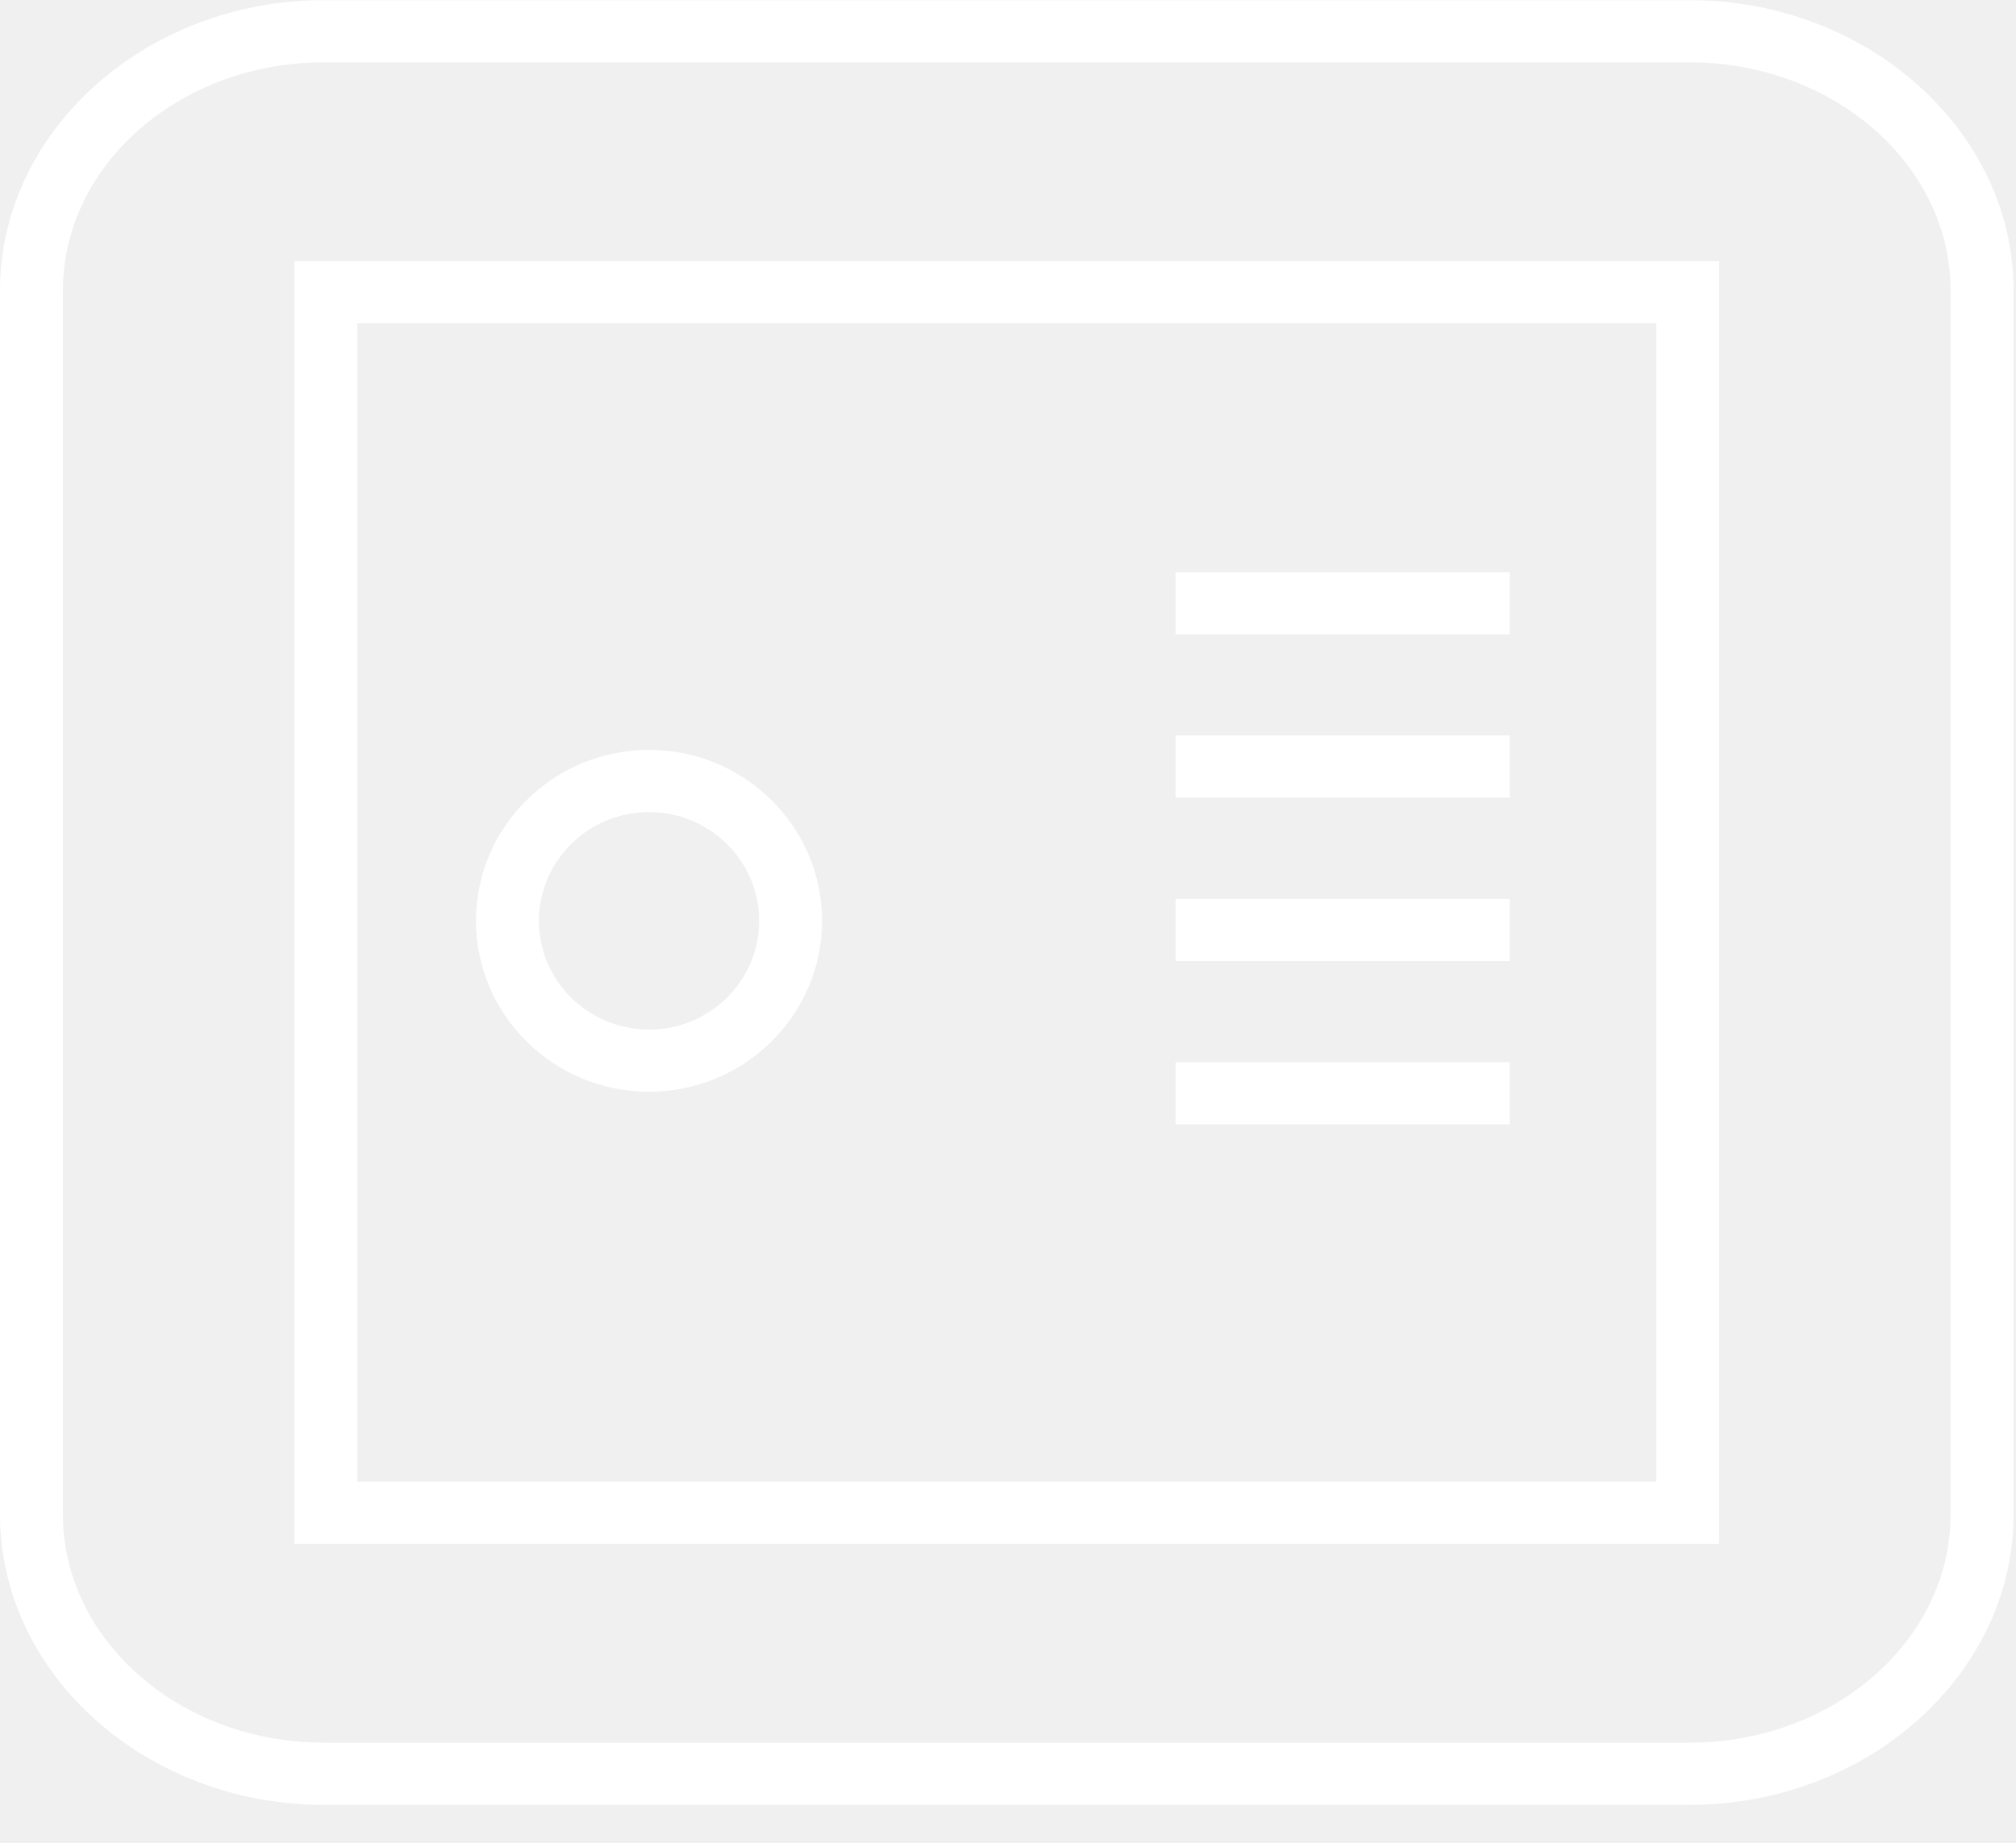
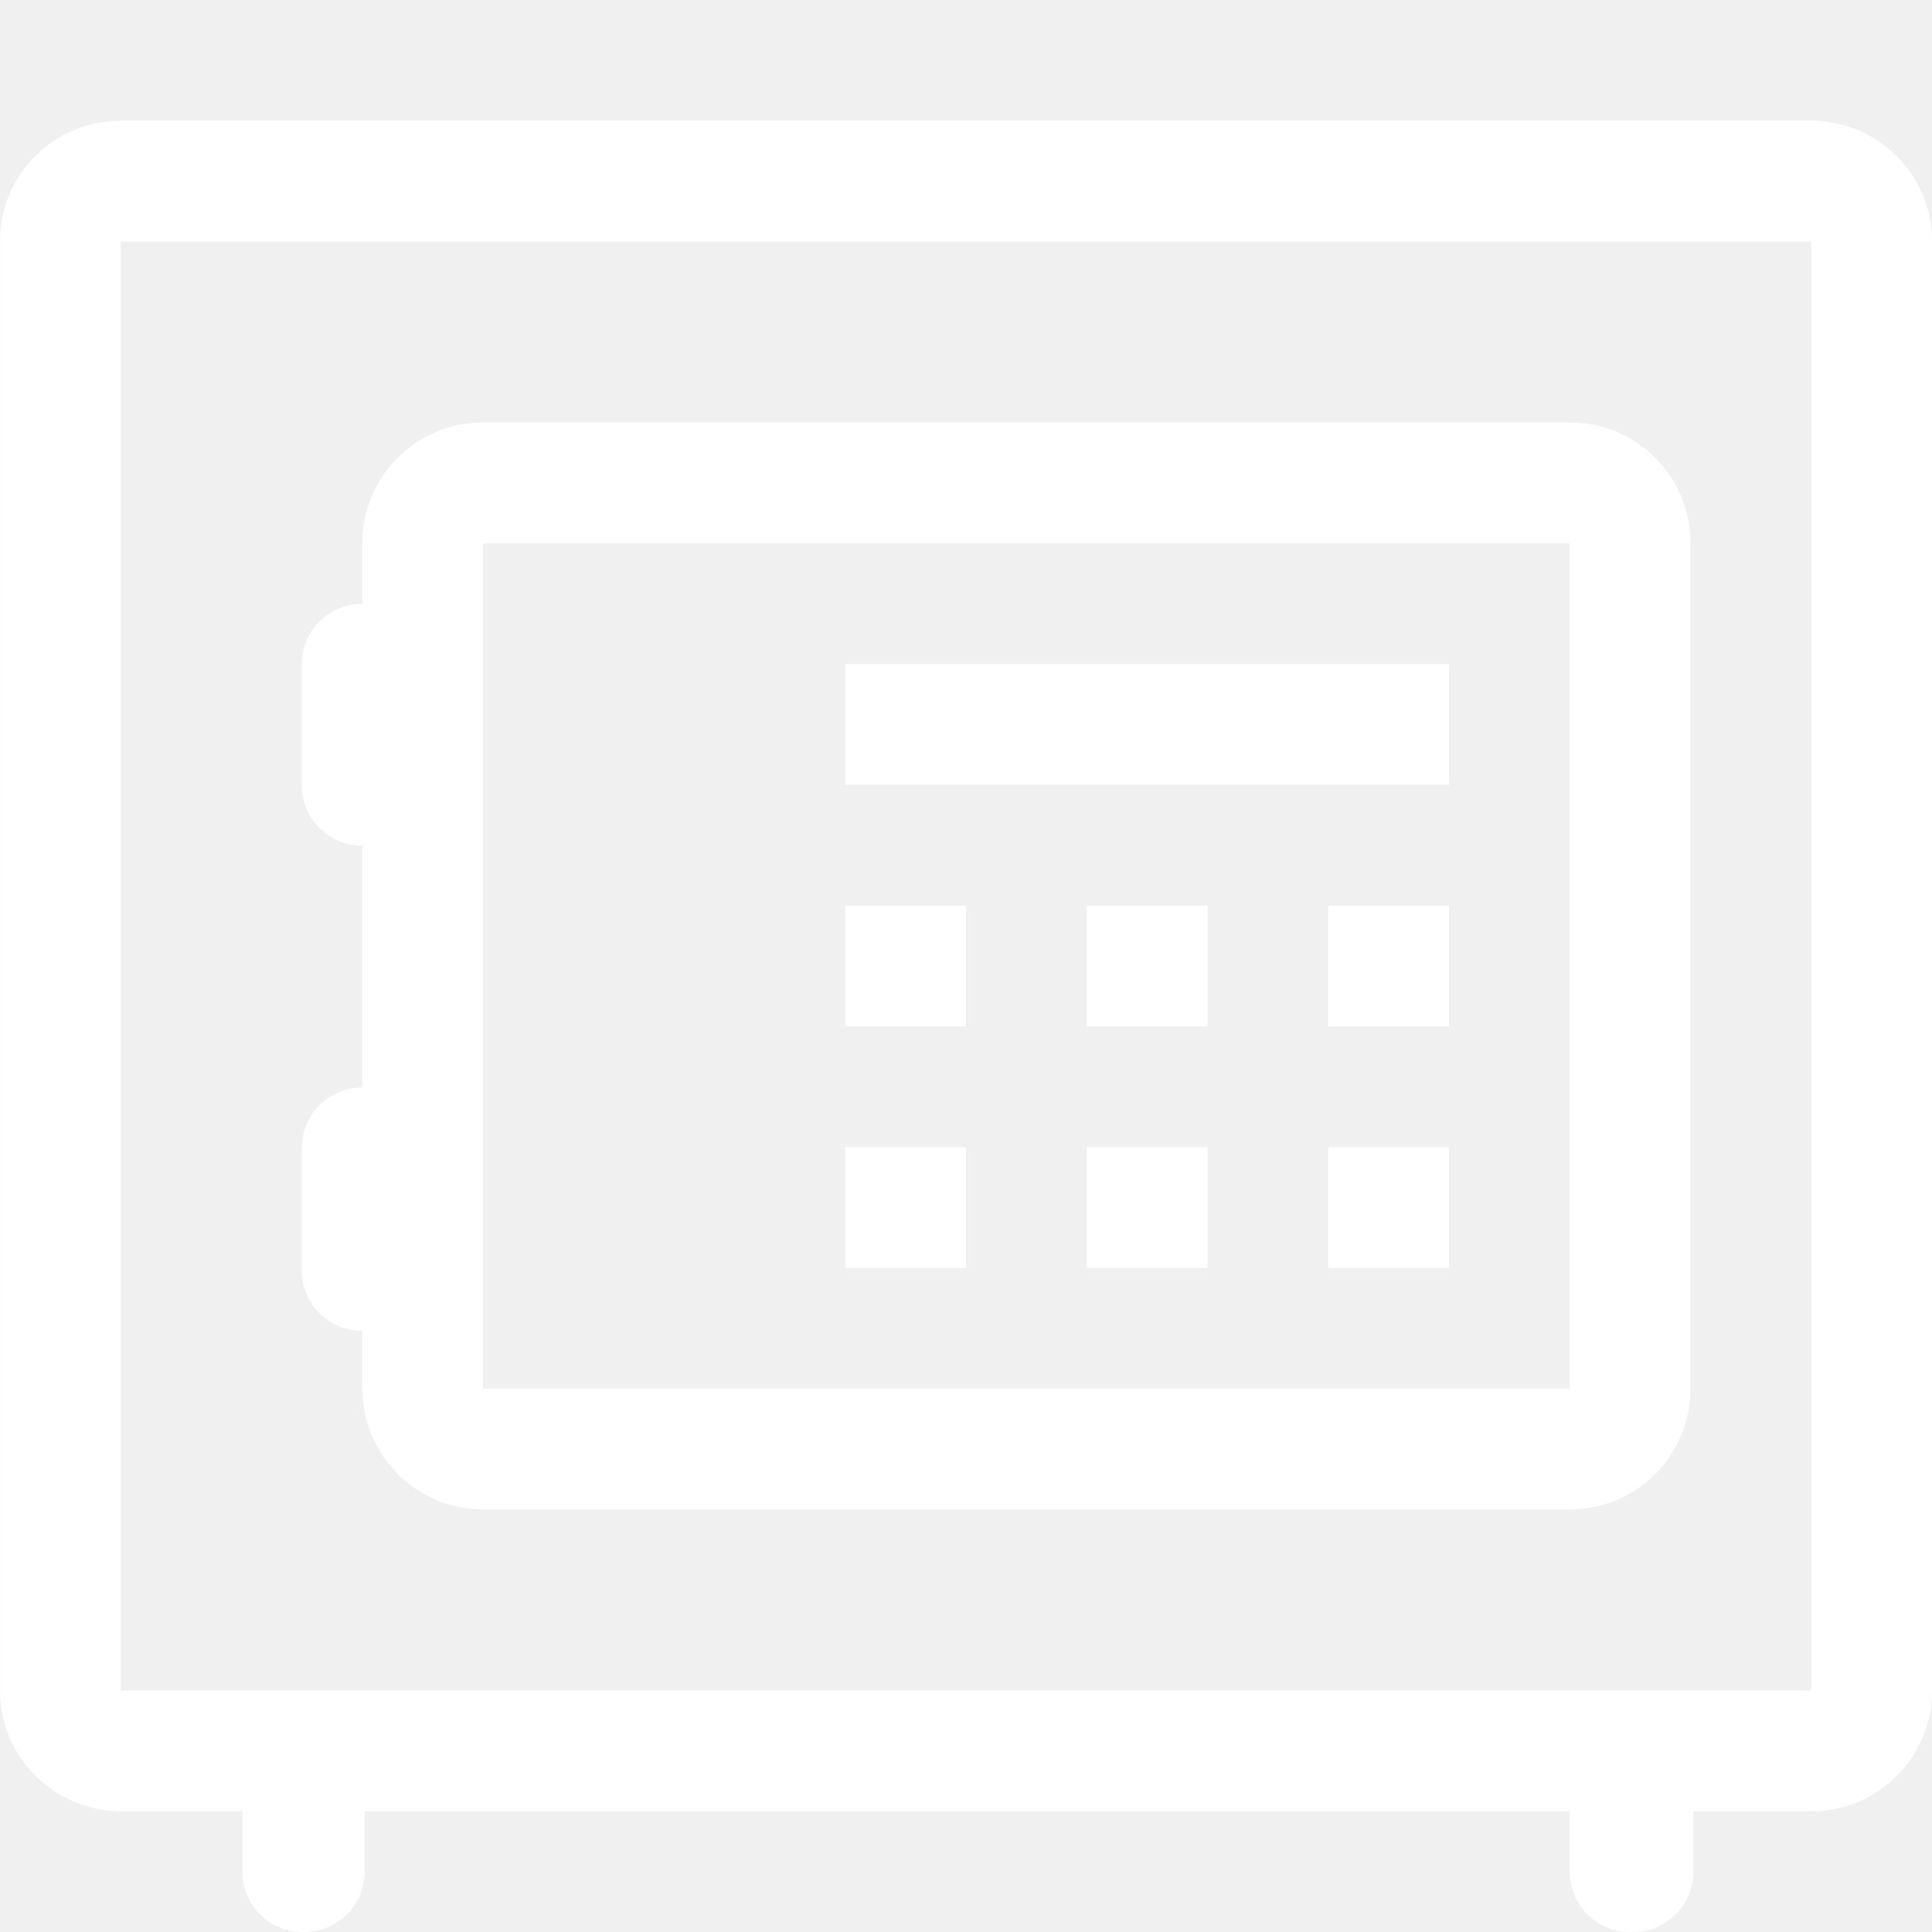
- <svg xmlns="http://www.w3.org/2000/svg" xmlns:xlink="http://www.w3.org/1999/xlink" width="35px" height="32px" viewBox="0 0 35 32" version="1.1">
-   <defs>
-     <path id="path-1" d="M0,0.002 L34.958,0.002 L34.958,34 L0,34" />
-     <path id="path-3" d="M0,0.002 L34.958,0.002 L34.958,34 L0,34 L0,0.002 Z" />
-   </defs>
-   <g id="Design" stroke="none" stroke-width="1" fill="none" fill-rule="evenodd">
-     <g id="3a-Sync-files-and-photos" transform="translate(-266, -810)">
-       <g id="Section-1" transform="translate(0, 711)">
-         <g id="1" transform="translate(266, 95)">
-           <g id="coffre-fort" transform="translate(0, 4)">
-             <g id="Group-3">
-               <mask id="mask-2" fill="white">
-                 <use xlink:href="#path-1" />
-               </mask>
-               <g id="Clip-2" />
-               <path d="M29.331,0.002 L5.626,0.002 C2.532,0.002 -5.87248352e-06,2.273 -5.87248352e-06,5.047 L-5.87248352e-06,26.298 C-5.87248352e-06,29.072 2.532,31.342 5.626,31.342 L29.331,31.342 C32.426,31.342 34.958,29.072 34.958,26.298 L34.958,5.047 C34.958,2.273 32.426,0.002 29.331,0.002 M29.331,1.082 C31.831,1.082 33.865,2.86 33.865,5.047 L33.865,26.298 C33.865,28.484 31.831,30.262 29.331,30.262 L5.626,30.262 C3.126,30.262 1.092,28.484 1.092,26.298 L1.092,5.047 C1.092,2.86 3.126,1.082 5.626,1.082 L29.331,1.082" id="Fill-1" fill="#FFFFFF" mask="url(#mask-2)" />
-             </g>
-             <mask id="mask-4" fill="white">
-               <use xlink:href="#path-3" />
-             </mask>
-             <g id="Clip-5" />
-             <path d="M6.204,25.729 L28.753,25.729 L28.753,5.616 L6.204,5.616 L6.204,25.729 Z M29.846,26.808 L5.112,26.808 L5.112,4.537 L29.846,4.537 L29.846,26.808 L29.846,26.808 Z" id="Fill-4" fill="#FFFFFF" mask="url(#mask-4)" />
-             <path d="M11.268,14.102 C10.214,14.102 9.356,14.949 9.356,15.99 C9.356,17.032 10.214,17.879 11.268,17.879 C12.322,17.879 13.18,17.032 13.18,15.99 C13.18,14.949 12.322,14.102 11.268,14.102 M11.268,18.958 C9.611,18.958 8.264,17.627 8.264,15.99 C8.264,14.354 9.611,13.022 11.268,13.022 C12.925,13.022 14.272,14.354 14.272,15.99 C14.272,17.627 12.925,18.958 11.268,18.958" id="Fill-6" fill="#FFFFFF" mask="url(#mask-4)" />
-             <path d="M20.409,9.936 L26.21,9.936 L26.21,11.015 L20.409,11.015 L20.409,9.936 Z" id="Fill-7" fill="#FFFFFF" mask="url(#mask-4)" />
-             <path d="M20.409,12.772 L26.21,12.772 L26.21,13.852 L20.409,13.852 L20.409,12.772 Z" id="Fill-8" fill="#FFFFFF" mask="url(#mask-4)" />
-             <path d="M20.409,15.608 L26.21,15.608 L26.21,16.688 L20.409,16.688 L20.409,15.608 Z" id="Fill-9" fill="#FFFFFF" mask="url(#mask-4)" />
-             <path d="M20.409,18.444 L26.21,18.444 L26.21,19.523 L20.409,19.523 L20.409,18.444 Z" id="Fill-10" fill="#FFFFFF" mask="url(#mask-4)" />
-           </g>
-         </g>
-       </g>
-     </g>
+ <svg xmlns="http://www.w3.org/2000/svg" width="32" height="32" viewBox="0 0 32 32">
+   <g fill="#fff">
+     <path d="M29.999 2h-27.997c-1.113 0-2.002.891-2.002 1.991h.001v24.018c0 1.091.898 1.991 2.007 1.991h2.007v1c0 .557.448 1 1 1h.024c.551 0 1-.448 1-1v-1h19.961v1c0 .557.448 1 1 1h.048c.546 0 1-.448 1-1v-1h1.953c1.103 0 2-.891 2-1.991v-24.018c0-1.091-.896-1.991-2.002-1.991zm.001 26h-28v-24h28v24zM6 22.044v.951c0 1.101.891 2.004 1.991 2.004h18.018c1.101 0 1.991-.894 1.991-1.995v-14.01c0-1.102-.891-1.995-1.991-1.995h-18.018c-1.101 0-1.991.897-1.991 2.003v1c-.547 0-1 .443-1 .99v2.025c0 .546.448.99 1 .99v4.004c-.547 0-1 .446-1 .997v2.039c0 .551.448.997 1 .997zm2-13.044h18v14h-18v-14zM22 19h2v2h-2zM22 15h2v2h-2zM18 19h2v2h-2zM14 19h2v2h-2zM14 11h10v2h-10zM18 15h2v2h-2zM14 15h2v2h-2z" />
  </g>
</svg>
